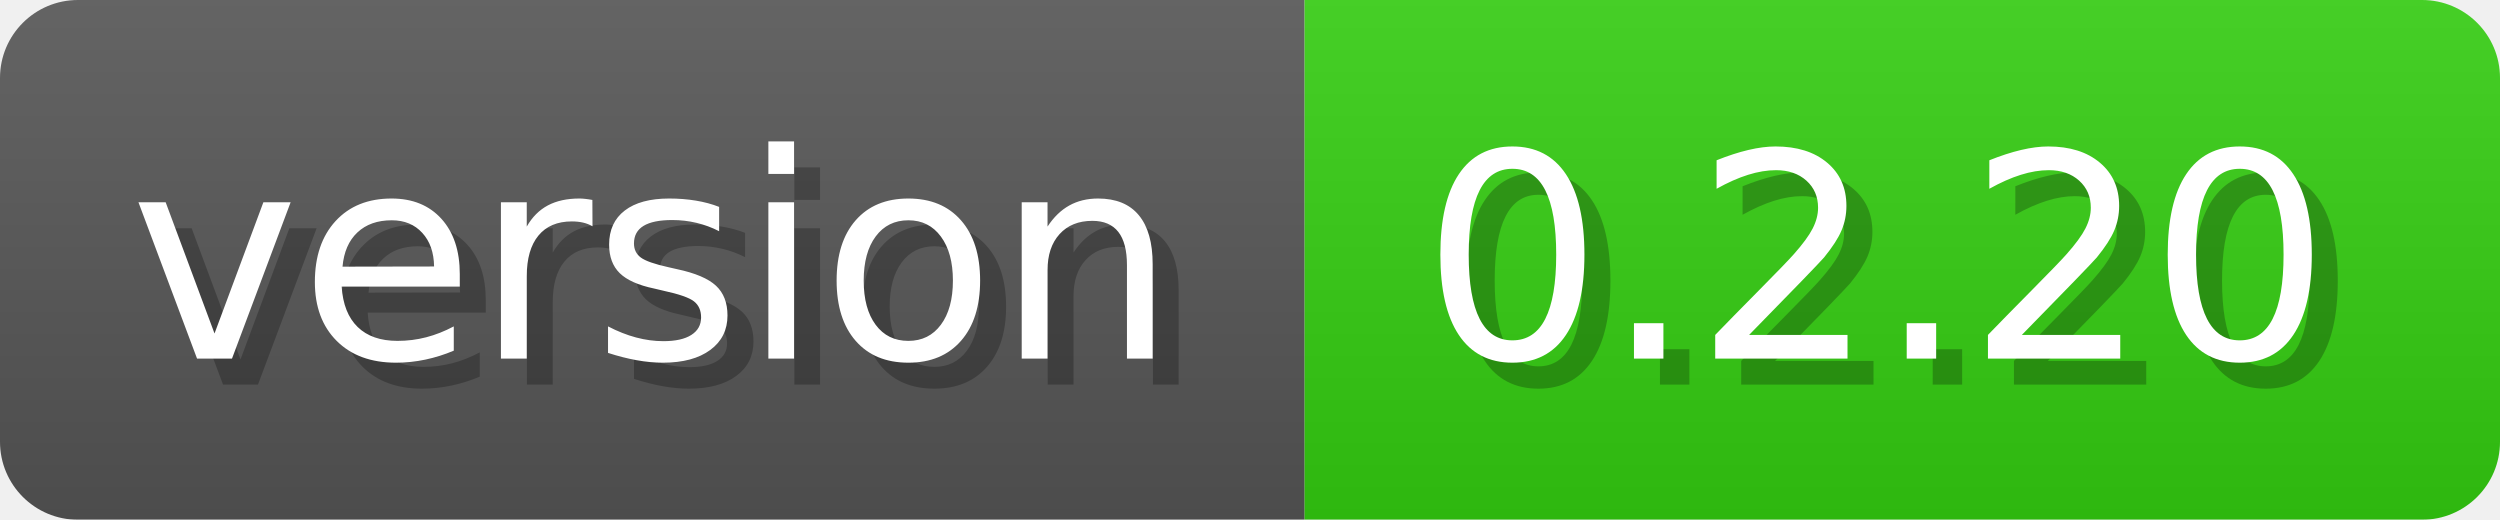
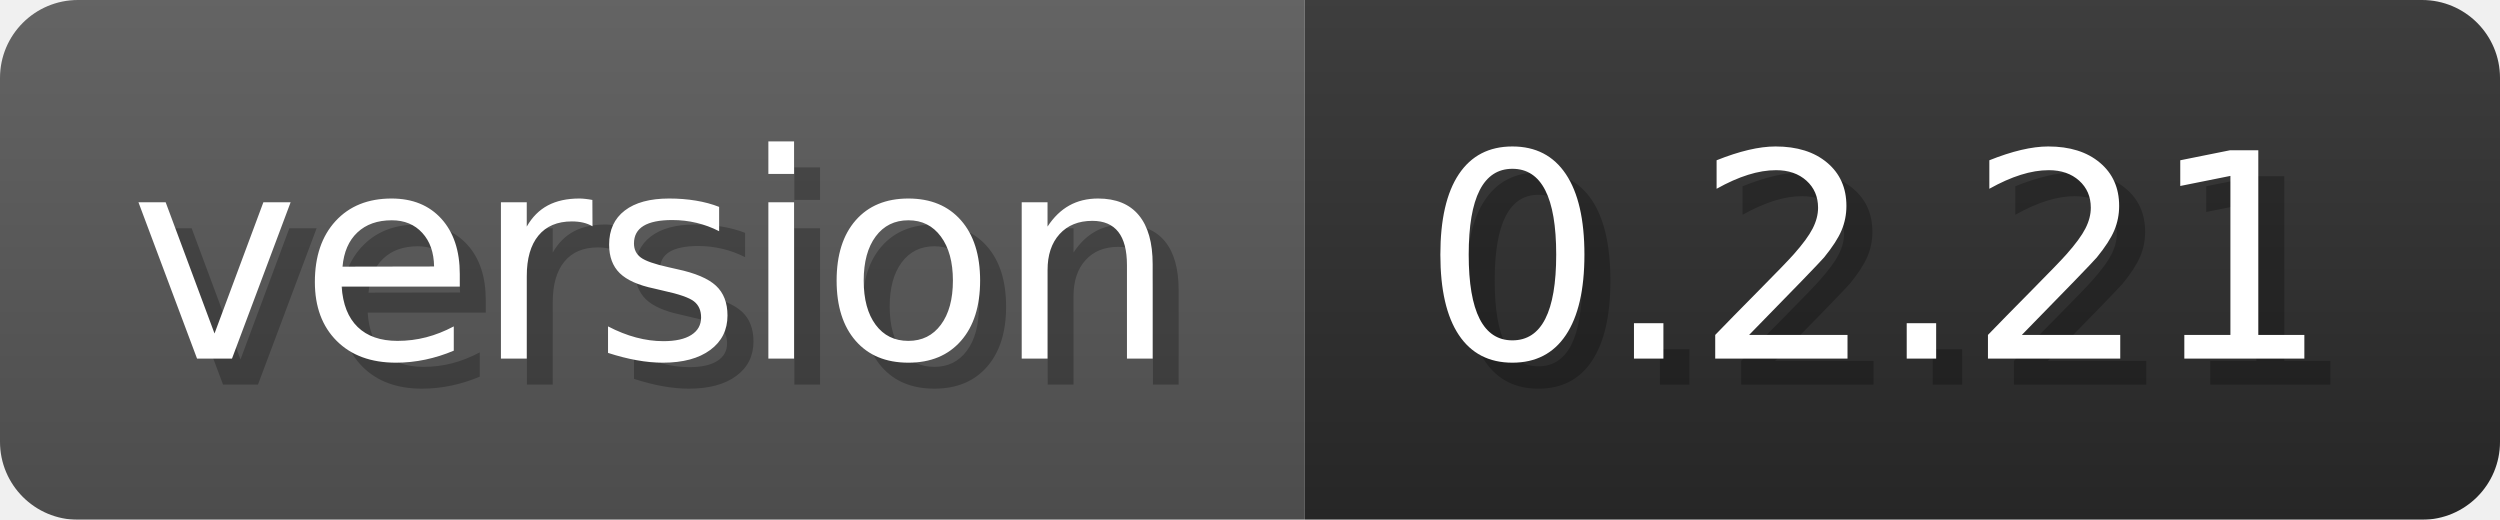
- <svg xmlns="http://www.w3.org/2000/svg" width="96.2" height="20" viewBox="0 0 962 200" role="img" aria-label="version: 0.2.20">
-   <linearGradient id="aEIZn" x2="0" y2="100%">
+ <svg xmlns="http://www.w3.org/2000/svg" width="96.2" height="20" viewBox="0 0 962 200" role="img" aria-label="version: 0.2.21">
+   <linearGradient id="MQAPT" x2="0" y2="100%">
    <stop offset="0" stop-opacity=".1" stop-color="#EEE" />
    <stop offset="1" stop-opacity=".1" />
  </linearGradient>
-   <mask id="BDbPS">
+   <mask id="jzQyH">
    <rect width="962" height="200" rx="30" fill="#FFF" />
  </mask>
-   <g mask="url(#BDbPS)">
+   <g mask="url(#jzQyH)">
    <rect width="502" height="200" fill="#555" />
-     <rect width="460" height="200" fill="#3C1" x="502" />
-     <rect width="962" height="200" fill="url(#aEIZn)" />
+     <rect width="460" height="200" fill="#2A2A2A" x="502" />
+     <rect width="962" height="200" fill="url(#MQAPT)" />
  </g>
  <g aria-hidden="true" fill="#fff" text-anchor="start" font-family="Verdana,DejaVu Sans,sans-serif" font-size="110">
    <text x="60" y="148" textLength="402" fill="#000" opacity="0.25">version</text>
    <text x="50" y="138" textLength="402">version</text>
-     <text x="557" y="148" textLength="360" fill="#000" opacity="0.25">0.2.20</text>
-     <text x="547" y="138" textLength="360">0.2.20</text>
+     <text x="557" y="148" textLength="360" fill="#000" opacity="0.25">0.2.21</text>
+     <text x="547" y="138" textLength="360">0.2.21</text>
  </g>
</svg>
